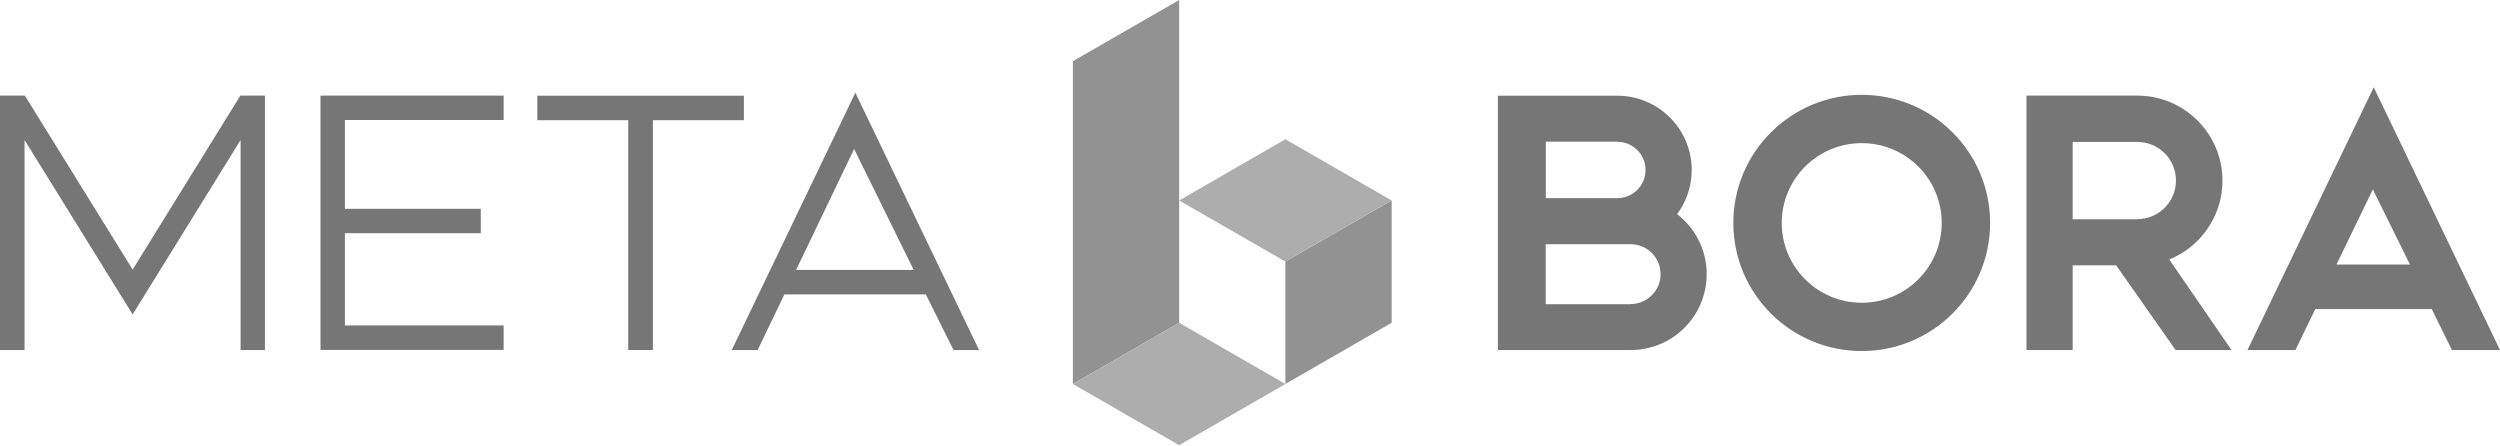
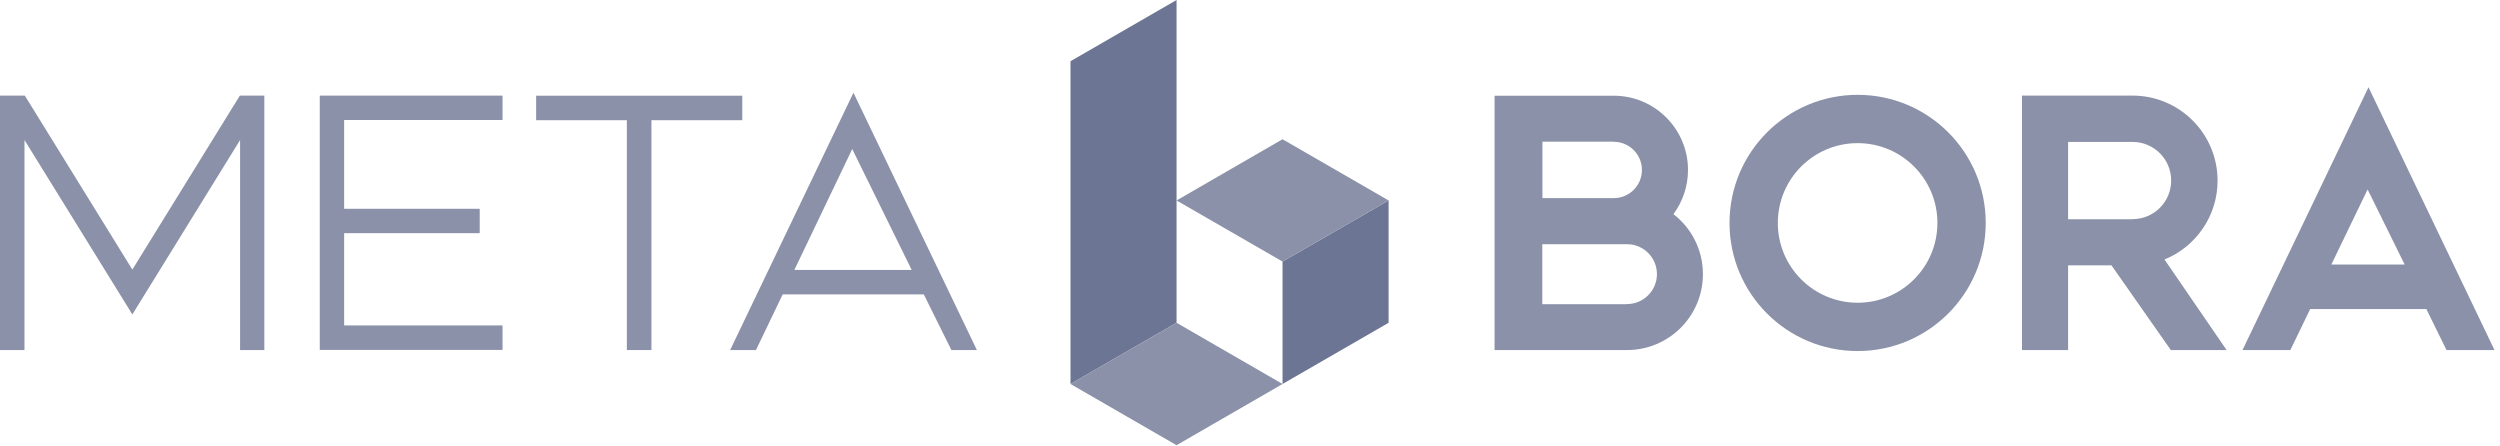
<svg xmlns="http://www.w3.org/2000/svg" width="146px" height="26px" viewBox="0 0 146 26" version="1.1">
  <g id="Page-1" stroke="none" stroke-width="1" fill="none" fill-rule="evenodd">
-     <g id="logo_mono" fill-rule="nonzero">
-       <g id="Group" transform="translate(87.47492, 5.096)" fill="#767676">
-         <path d="M46.584,15.347 L43.777,15.347 L51.151,0 L58.525,15.347 L55.717,15.347 L54.538,12.954 L47.737,12.954 L46.578,15.347 L46.584,15.347 Z M48.982,10.354 L53.268,10.354 L51.099,5.967 L48.975,10.354 L48.982,10.354 Z" id="Shape" />
-         <path d="M10.469,7.41 C11.003,6.689 11.322,5.798 11.322,4.83 C11.322,2.438 9.374,0.494 6.977,0.494 L-1.09875873e-23,0.494 L-1.09875873e-23,15.347 L7.752,15.347 C10.208,15.347 12.195,13.364 12.195,10.914 C12.195,9.483 11.517,8.216 10.469,7.41 Z M6.977,3.185 L6.977,3.185 C7.889,3.185 8.625,3.92 8.625,4.83 C8.625,5.739 7.889,6.474 6.977,6.474 C6.886,6.474 2.801,6.474 2.801,6.474 L2.801,3.179 L6.977,3.179 L6.977,3.185 Z M7.752,12.668 L2.795,12.668 L2.795,9.165 L7.752,9.165 C8.723,9.165 9.504,9.951 9.504,10.914 C9.504,11.876 8.716,12.662 7.752,12.662 L7.752,12.668 Z" id="Shape" />
-         <path d="M21.25,0.442 C17.113,0.442 13.752,3.789 13.752,7.923 C13.752,12.057 17.107,15.405 21.25,15.405 C25.393,15.405 28.748,12.057 28.748,7.923 C28.748,3.789 25.393,0.442 21.25,0.442 Z M21.25,12.584 C18.67,12.584 16.579,10.498 16.579,7.923 C16.579,5.349 18.67,3.263 21.25,3.263 C23.83,3.263 25.921,5.349 25.921,7.923 C25.921,10.498 23.83,12.584 21.25,12.584 L21.25,12.584 Z" id="Shape" />
-         <path d="M39.216,10.056 C41.034,9.315 42.317,7.534 42.317,5.454 C42.317,2.711 40.089,0.487 37.34,0.487 L30.872,0.487 L30.872,15.347 L33.569,15.347 L33.569,10.4 L36.109,10.4 L39.581,15.347 L42.845,15.347 L39.21,10.056 L39.216,10.056 Z M37.34,7.709 L33.569,7.709 L33.569,3.192 L37.34,3.192 C38.591,3.192 39.601,4.199 39.601,5.447 C39.601,6.695 38.591,7.702 37.34,7.702 L37.34,7.709 Z" id="Shape" />
-       </g>
-       <g id="Group" transform="translate(62.65518, 0)">
-         <polygon id="Path" fill="#929292" points="12.41 22.425 12.41 22.425 12.41 15.275 18.618 11.707 18.618 18.85" />
-         <polygon id="Path" fill="#929292" points="0 3.575 0 22.425 6.208 18.85 6.208 0" />
-         <polygon id="Path" fill="#ADADAD" points="12.41 22.425 6.208 18.85 0 22.425 6.208 26" />
-         <polygon id="Path" fill="#ADADAD" points="18.618 11.707 12.41 8.132 6.208 11.707 12.41 15.275" />
-       </g>
-       <g id="Group" transform="translate(0, 5.4145)" fill="#767676">
-         <polygon id="Path" points="1.433 0.169 1.453 0.169 7.746 10.329 14.038 0.169 15.472 0.169 15.472 15.028 14.051 15.028 14.051 2.763 7.746 12.948 1.433 2.763 1.433 15.028 0 15.028 0 0.169" />
-         <polygon id="Path" points="20.142 1.593 20.142 6.779 28.077 6.779 28.077 8.203 20.142 8.203 20.142 13.591 29.412 13.591 29.412 15.021 18.716 15.021 18.716 0.169 29.412 0.169 29.412 1.593" />
-         <polygon id="Path" points="36.689 15.028 36.689 1.605 31.38 1.605 31.38 0.175 43.444 0.175 43.444 1.605 38.129 1.605 38.129 15.028 36.695 15.028" />
-         <path d="M57.177,15.028 L55.685,15.028 L54.069,11.778 L45.809,11.778 L44.246,15.028 L42.734,15.028 L49.952,0 L57.177,15.028 Z M53.359,10.348 L49.881,3.289 L46.493,10.348 L53.366,10.348 L53.359,10.348 Z" id="Shape" />
+     <g id="Metabora" transform="translate(-648, -3838)" fill-rule="nonzero">
+       <g id="gray-light" transform="translate(648, 3838)">
+         <g id="Group" transform="translate(87.282, 5.096)" fill="#8A91A8">
+           <path d="M46.481,15.347 L43.68,15.347 L51.038,0 L58.396,15.347 L55.594,15.347 L54.418,12.954 L47.632,12.954 L46.475,15.347 L46.481,15.347 Z M48.873,10.354 L53.151,10.354 L50.986,5.967 L48.867,10.354 L48.873,10.354 Z" id="Shape" />
+           <path d="M10.445,7.41 C10.979,6.689 11.297,5.798 11.297,4.83 C11.297,2.438 9.354,0.494 6.962,0.494 L0,0.494 L0,15.347 L7.735,15.347 C10.185,15.347 12.168,13.364 12.168,10.914 C12.168,9.483 11.492,8.216 10.445,7.41 Z M6.962,3.185 L6.962,3.185 C7.872,3.185 8.606,3.92 8.606,4.83 C8.606,5.739 7.872,6.474 6.962,6.474 C6.87,6.474 2.795,6.474 2.795,6.474 L2.795,3.179 L6.962,3.179 L6.962,3.185 Z M7.735,12.668 L2.788,12.668 L2.788,9.165 L7.735,9.165 C8.704,9.165 9.483,9.951 9.483,10.914 C9.483,11.876 8.697,12.662 7.735,12.662 L7.735,12.668 Z" id="Shape" />
+           <path d="M21.203,0.442 C17.076,0.442 13.722,3.789 13.722,7.923 C13.722,12.057 17.069,15.405 21.203,15.405 C25.337,15.405 28.684,12.057 28.684,7.923 C28.684,3.789 25.337,0.442 21.203,0.442 Z M21.203,12.584 C18.629,12.584 16.543,10.498 16.543,7.923 C16.543,5.349 18.629,3.263 21.203,3.263 C23.777,3.263 25.863,5.349 25.863,7.923 C25.863,10.498 23.777,12.584 21.203,12.584 L21.203,12.584 Z" id="Shape" />
+           <path d="M39.13,10.056 C40.944,9.315 42.224,7.534 42.224,5.454 C42.224,2.711 40.001,0.487 37.258,0.487 L30.803,0.487 L30.803,15.347 L33.495,15.347 L33.495,10.4 L36.029,10.4 L39.494,15.347 L42.751,15.347 L39.123,10.056 L39.13,10.056 Z M37.258,7.709 L33.495,7.709 L33.495,3.192 L37.258,3.192 C38.506,3.192 39.514,4.199 39.514,5.447 C39.514,6.695 38.506,7.702 37.258,7.702 L37.258,7.709 Z" id="Shape" />
+         </g>
+         <g id="Group" transform="translate(62.517, 0)">
+           <polygon id="Path" fill="#6C7593" points="12.383 22.425 12.383 22.425 12.383 15.275 18.577 11.707 18.577 18.85" />
+           <polygon id="Path" fill="#6C7593" points="0 3.575 0 22.425 6.194 18.85 6.194 0" />
+           <polygon id="Path" fill="#8A91A8" points="12.383 22.425 6.194 18.85 0 22.425 6.194 26" />
+           <polygon id="Path" fill="#8A91A8" points="18.577 11.707 12.383 8.132 6.194 11.707 12.383 15.275" />
+         </g>
+         <g id="Group" transform="translate(0, 5.4145)" fill="#8A91A8">
+           <polygon id="Path" points="1.43 0.169 1.45 0.169 7.729 10.329 14.008 0.169 15.438 0.169 15.438 15.028 14.021 15.028 14.021 2.763 7.729 12.948 1.43 2.763 1.43 15.028 0 15.028 0 0.169" />
+           <polygon id="Path" points="20.098 1.593 20.098 6.779 28.015 6.779 28.015 8.203 20.098 8.203 20.098 13.591 29.348 13.591 29.348 15.021 18.674 15.021 18.674 0.169 29.348 0.169 29.348 1.593 20.098 1.593" />
+           <polygon id="Path" points="36.608 15.028 36.608 1.605 31.311 1.605 31.311 0.175 43.349 0.175 43.349 1.605 38.044 1.605 38.044 15.028 36.614 15.028" />
+           <path d="M57.05,15.028 L55.562,15.028 L53.95,11.778 L45.708,11.778 L44.148,15.028 L42.64,15.028 L49.842,0 L57.05,15.028 Z M53.242,10.348 L49.77,3.289 L46.391,10.348 L53.248,10.348 L53.242,10.348 Z" id="Shape" />
+         </g>
      </g>
    </g>
  </g>
</svg>
